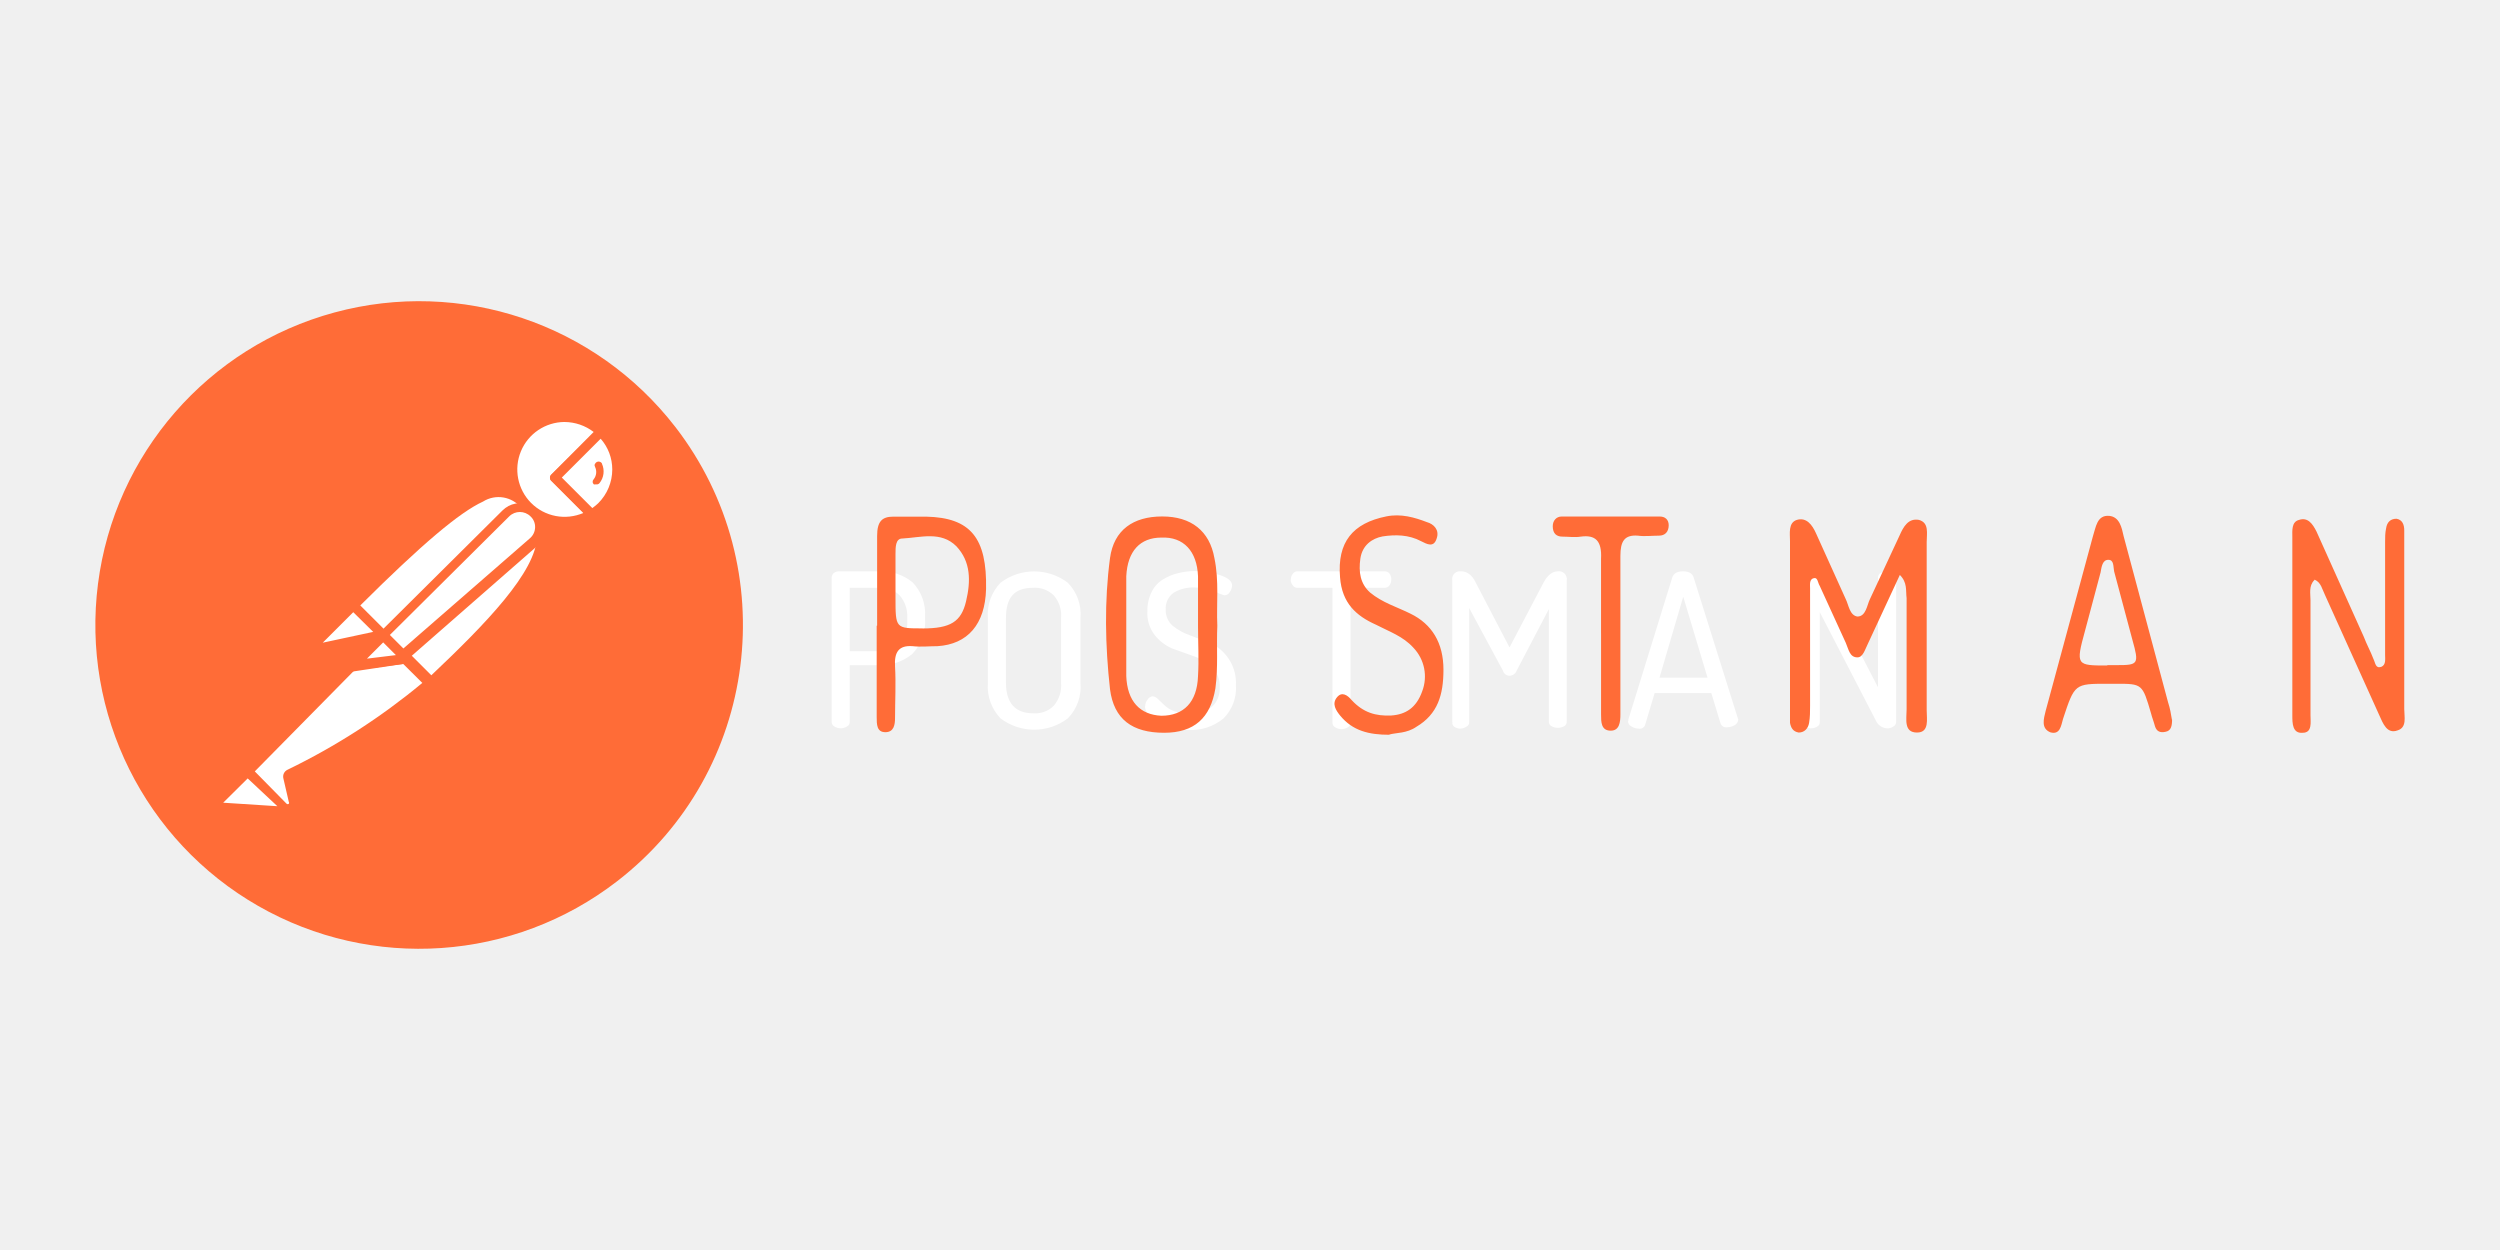
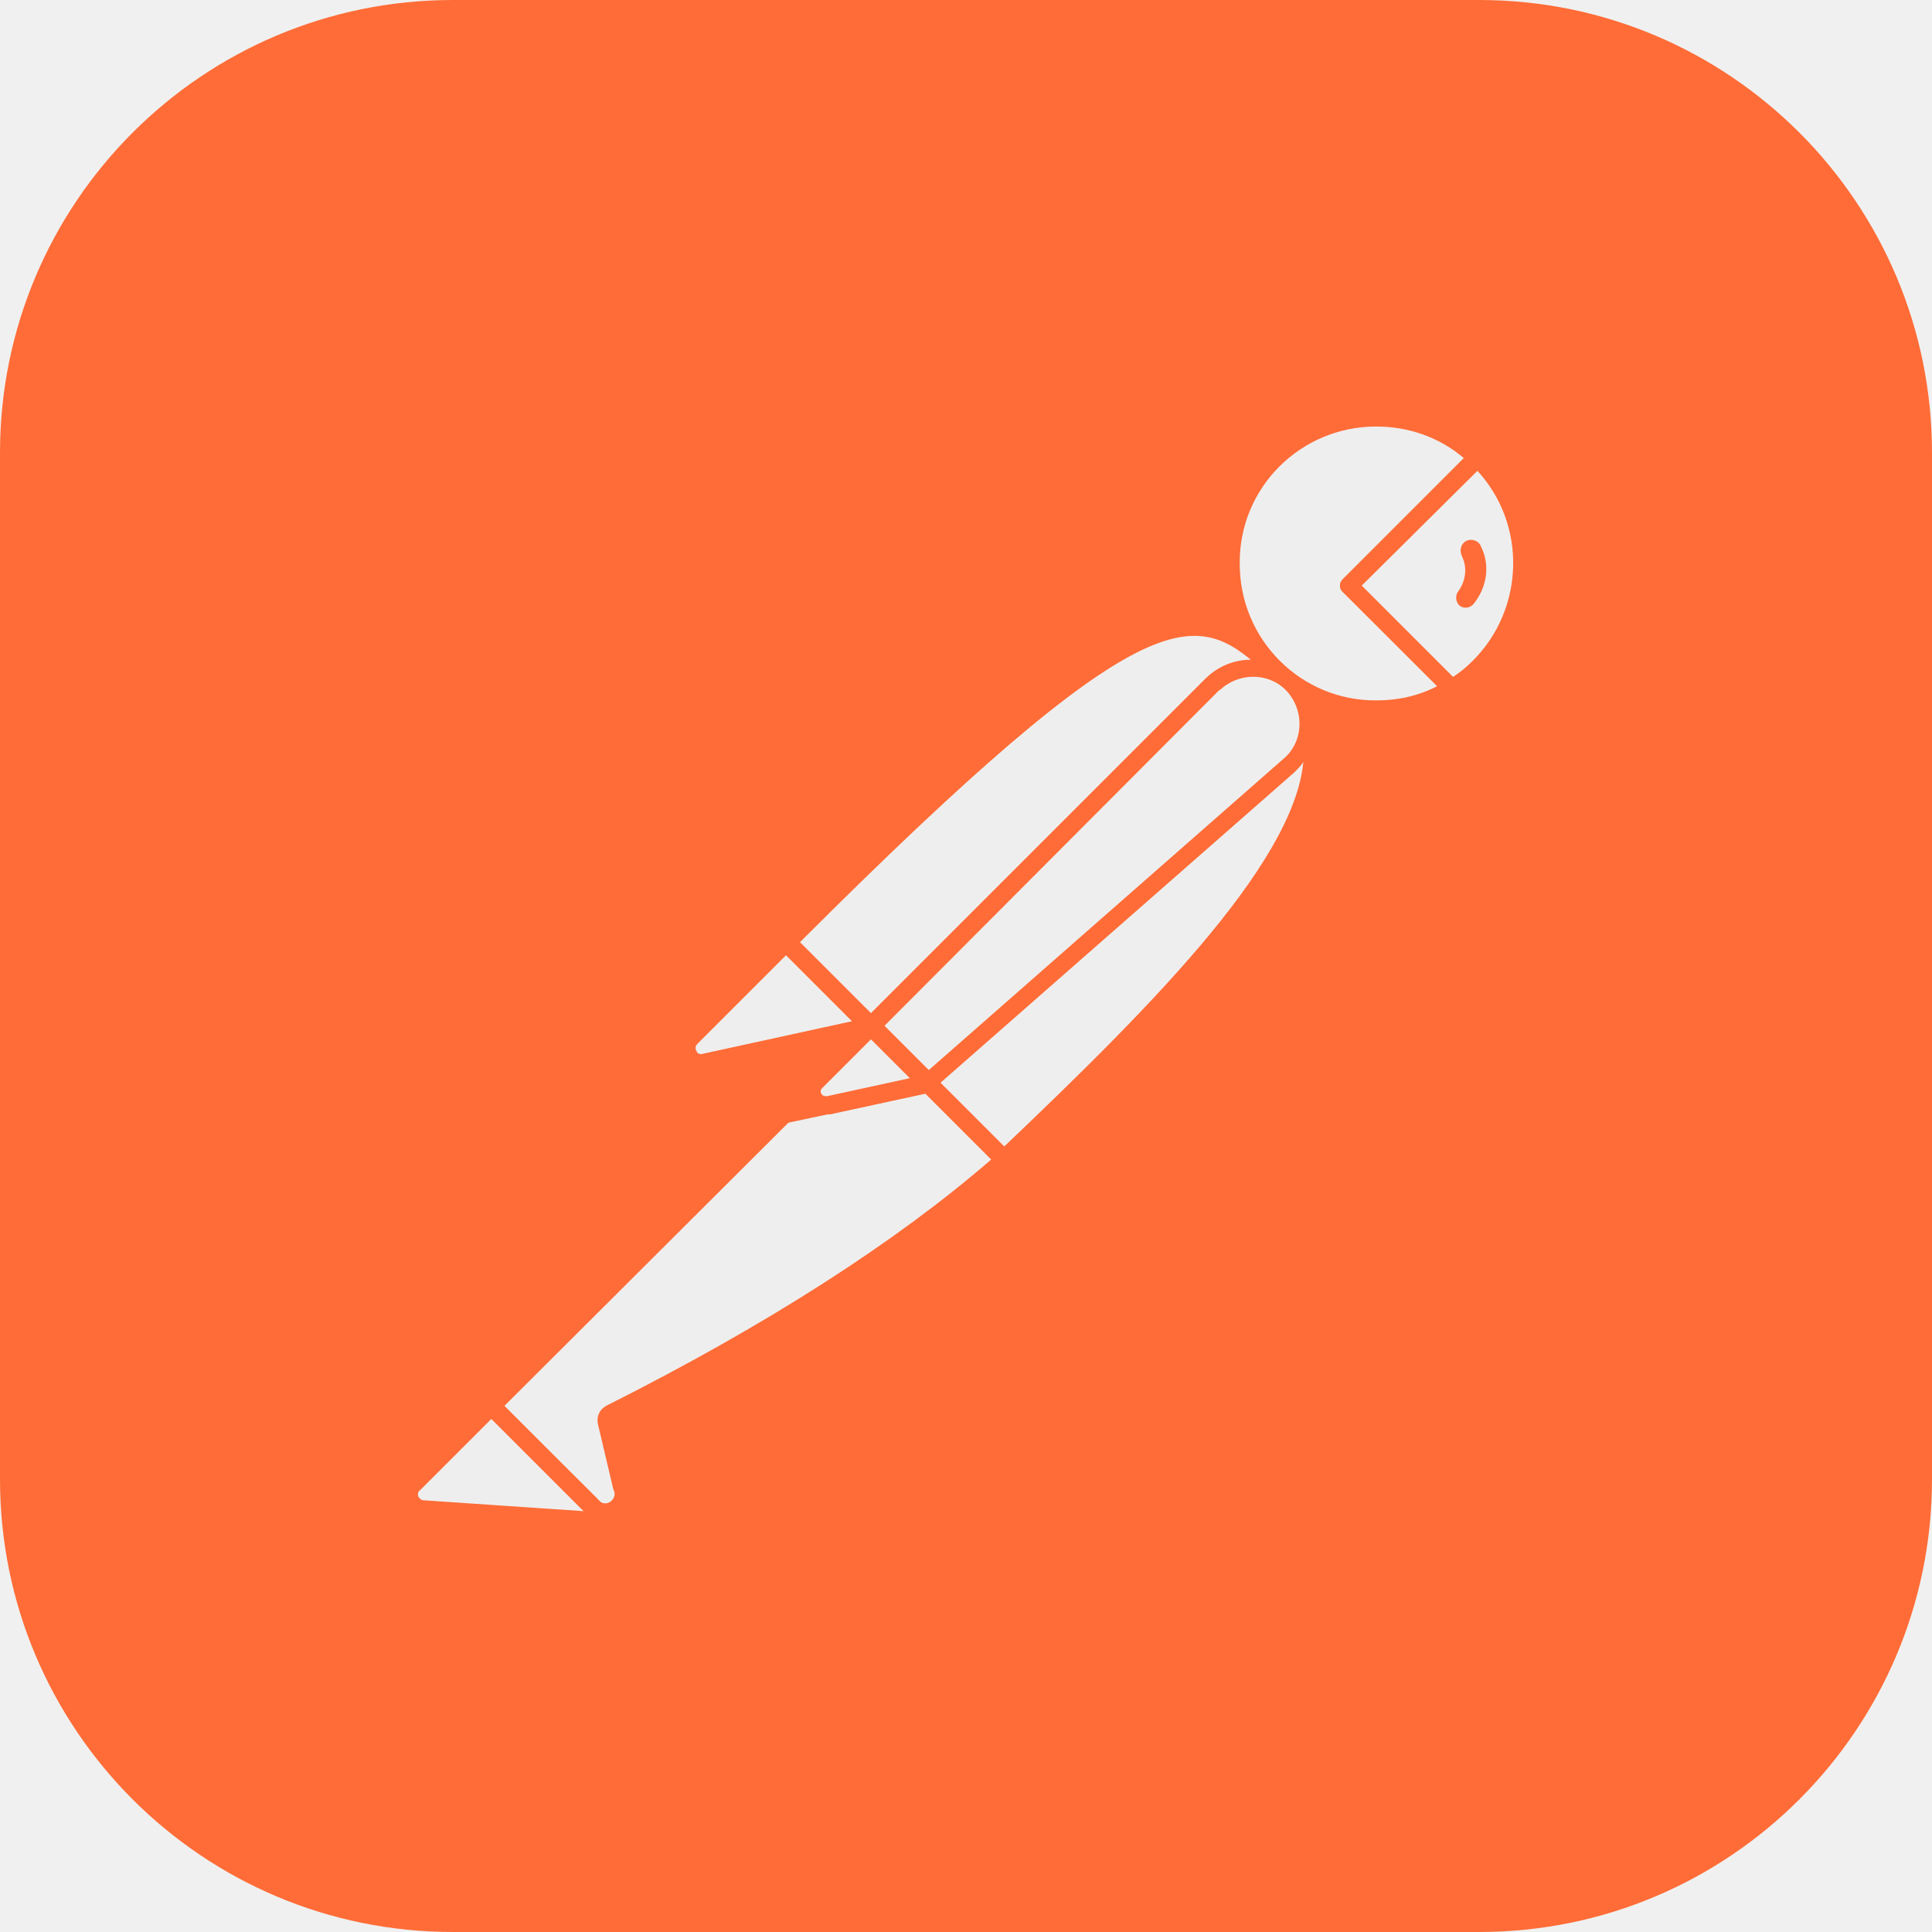
- <svg xmlns="http://www.w3.org/2000/svg" width="120" height="60">
-   <style>.C{fill:#fff}.D{fill:#ff6c37}</style>
-   <path d="M39.92 34.652v-6.93a.31.31 0 0 1 .091-.207.4.4 0 0 1 .259-.091h1.943c.578-.026 1.146.163 1.593.53.42.44.638 1.037.596 1.645v.09a2.19 2.19 0 0 1-.609 1.697c-.45.374-1.022.568-1.606.544h-1.4v2.72c.004.093-.046.18-.13.22a.57.57 0 0 1-.609 0c-.08-.043-.13-.128-.13-.22zm.868-3.393h1.4c.37.027.732-.105.997-.363.258-.306.388-.7.363-1.1v-.13a1.53 1.53 0 0 0-.363-1.088c-.265-.258-.628-.4-.997-.363h-1.4zm6.63 1.515v-3.108a2.19 2.19 0 0 1 .609-1.697 2.67 2.67 0 0 1 3.225 0c.443.448.666 1.07.61 1.697v3.108a2.15 2.15 0 0 1-.609 1.71 2.67 2.67 0 0 1-3.225 0 2.2 2.2 0 0 1-.609-1.71zm.868 0c0 .97.453 1.464 1.295 1.464.373.03.742-.1 1-.363a1.49 1.49 0 0 0 .35-1.101v-3.108a1.45 1.45 0 0 0-.35-1.088c-.268-.26-.637-.394-1-.363-.907 0-1.295.48-1.295 1.45zM54.97 33.9a.49.49 0 0 1 .117-.324c.053-.088.144-.145.246-.155.094.016.18.062.246.13l.298.285c.136.133.3.235.48.298a2.2 2.2 0 0 0 .764.13 1.62 1.62 0 0 0 1.049-.337c.263-.24.402-.59.376-.945.02-.342-.108-.677-.35-.92a2.24 2.24 0 0 0-.842-.544l-1.088-.39c-.33-.143-.62-.365-.842-.648-.248-.322-.372-.72-.35-1.127-.01-.327.062-.652.207-.945.12-.247.31-.454.544-.596a2.45 2.45 0 0 1 .712-.298 3.33 3.33 0 0 1 .803-.104c.414 0 .825.065 1.217.194s.583.298.583.492a.53.53 0 0 1-.104.311c-.05.104-.156.17-.272.168a2.76 2.76 0 0 1-.453-.181c-.303-.128-.63-.194-.958-.194a1.8 1.8 0 0 0-1.01.246.92.92 0 0 0-.389.816c-.01.297.113.582.337.777.255.205.544.363.855.466l1 .39a2.1 2.1 0 0 1 1.179 1.995c.042.6-.18 1.186-.61 1.606a2.45 2.45 0 0 1-1.645.544 2.9 2.9 0 0 1-1.541-.389c-.39-.26-.57-.518-.57-.75zm6.994-6.087a.4.4 0 0 1 .091-.272.26.26 0 0 1 .22-.117h4.196c.092-.003.18.04.233.117a.48.48 0 0 1 .078.272c.001.096-.026.19-.078.272s-.14.128-.233.13h-1.645v6.476c.001.092-.05.177-.13.22a.57.57 0 0 1-.609 0c-.08-.043-.13-.128-.13-.22v-6.476h-1.684a.26.26 0 0 1-.22-.117.48.48 0 0 1-.104-.285zm7.745 6.838v-6.787c-.02-.1.004-.203.062-.286s.148-.14.25-.154h.13c.26 0 .518.18.686.544l1.62 3.108 1.632-3.108c.194-.363.427-.544.686-.544.204-.03.394.108.427.31.013.033.013.07 0 .104v6.787c.01.094-.036.184-.117.233-.2.104-.42.104-.61 0-.088-.043-.14-.136-.13-.233v-5.388L72.8 32.19c-.054.147-.193.245-.35.246-.146-.006-.272-.105-.31-.246l-1.62-3.005v5.466a.22.22 0 0 1-.117.22c-.09.06-.19.095-.298.104-.106.002-.21-.03-.298-.09a.22.22 0 0 1-.091-.233zm8.457-.052c-.006-.026-.006-.052 0-.078l2.098-6.787c.065-.207.233-.31.518-.31s.466.104.518.31l2.137 6.812c-.01.11-.074.205-.168.26-.114.066-.244.102-.376.104-.137.02-.268-.063-.31-.194l-.44-1.45h-2.72l-.453 1.515c-.038.135-.173.22-.31.194-.124-.002-.245-.038-.35-.104-.104-.05-.17-.156-.168-.272zm1.49-2.072h2.305l-1.166-3.885zm6.8 2.124v-6.93c0-.194.13-.298.427-.298.133-.002.262.044.363.13.126.117.227.258.298.414l2.6 5.025v-5.27c-.001-.092.05-.177.13-.22.2-.104.42-.104.61 0 .08.043.13.128.13.22v6.93c.001.092-.05.177-.13.22-.087.06-.192.093-.298.09-.248-.013-.466-.17-.557-.4l-2.68-5.18v5.27a.22.22 0 0 1-.117.22.57.57 0 0 1-.609 0c-.1-.025-.165-.12-.155-.22z" class="C" />
-   <path d="M32.42 20.5c-3.842-4.976-10.304-7.146-16.37-5.5S5.504 21.787 4.704 28.022s2.234 12.34 7.69 15.464 12.255 2.656 17.23-1.188c6.8-5.248 8.03-15.006 2.798-21.797z" class="D" />
-   <path d="M25.362 24.36l-6.553 6.605-1.852-1.904c6.45-6.45 7.097-5.867 8.418-4.7z" class="C" />
-   <path d="M18.808 31.147c-.058-.001-.113-.025-.155-.065l-1.865-1.865c-.087-.1-.087-.233 0-.324 6.346-6.346 7.227-6.06 8.73-4.7.05.04.08.103.078.168.01.064-.015.128-.065.168l-6.553 6.553c-.046.042-.106.065-.168.065zm-1.528-2.072l1.528 1.528 6.217-6.217a1.4 1.4 0 0 0-1.839-.311c-1.127.518-2.94 2.046-5.906 5z" class="D" />
-   <path d="M20.686 32.792L18.9 30.98l6.553-6.476c1.76 1.723-.855 4.598-4.766 8.29z" class="C" />
-   <path d="M20.686 33.025c-.057-.005-.112-.027-.155-.065l-1.813-1.787c-.027-.066-.027-.14 0-.207-.02-.054-.02-.114 0-.168l6.553-6.553c.095-.09.242-.09.337 0 .43.395.666.958.648 1.54 0 1.748-1.995 3.95-5.388 7.162-.045.045-.105.072-.168.078zm-1.45-2.072l1.464 1.464c2.6-2.46 5.05-4.973 5.077-6.683.014-.363-.106-.718-.337-.997z" class="D" />
-   <path d="M17.008 29.1l1.295 1.295c.017.015.026.036.026.058s-.01.044-.026.058l-2.72.583a.26.26 0 0 1-.233-.44l1.593-1.58s.052 0 .078.026z" class="C" />
-   <path d="M15.506 31.355c-.176-.002-.337-.095-.427-.246a.49.49 0 0 1 .091-.583l1.58-1.593a.31.31 0 0 1 .414 0l1.295 1.295c.077.073.107.183.078.285s-.115.183-.22.207l-2.72.583zm1.45-1.97l-1.464 1.464 2.422-.518zm.13-.13z" class="D" />
-   <path d="M28.846 20.722c-.937-.902-2.408-.94-3.4-.086s-1.15 2.315-.388 3.37 2.208 1.35 3.325.68l-1.76-1.76z" class="C" />
-   <path d="M27.097 25.28c-1.1-.014-2.087-.685-2.504-1.704s-.186-2.188.588-2.972a2.77 2.77 0 0 1 3.885 0 .22.22 0 0 1 0 .337l-2.098 1.982 1.593 1.554a.22.22 0 0 1 .065.194c-.008.07-.046.13-.104.168a2.81 2.81 0 0 1-1.425.427zm0-5.025a2.28 2.28 0 0 0-1.606 3.885c.66.662 1.656.852 2.513.48l-1.528-1.528c-.05-.04-.078-.1-.078-.162s.03-.123.078-.162l2.02-2.033a2.32 2.32 0 0 0-1.399-.479z" class="D" />
-   <path d="M28.885 20.76l-2.202 2.202 1.76 1.76a2.68 2.68 0 0 0 .492-.363 2.59 2.59 0 0 0-.039-3.601z" class="C" />
-   <path d="M28.392 24.918c-.06.003-.116-.02-.155-.065l-1.76-1.76c-.05-.04-.078-.1-.078-.162s.03-.123.078-.162l2.202-2.163c.043-.065.116-.104.194-.104s.15.04.194.104a2.72 2.72 0 0 1 0 3.885c-.152.162-.327.3-.518.414-.048.024-.104.03-.155.013zm-1.425-1.995l1.464 1.464c.1-.07.196-.148.285-.233a2.29 2.29 0 0 0 .673-1.619 2.23 2.23 0 0 0-.557-1.476z" class="D" />
-   <path d="M25.634 24.633c-.364-.342-.93-.342-1.295 0l-5.867 5.854.97.984 6.217-5.44a.96.96 0 0 0-.013-1.399z" class="C" />
-   <path d="M19.39 31.704c-.058-.001-.113-.025-.155-.065l-.984-.984c-.087-.1-.087-.233 0-.324l5.867-5.828a1.19 1.19 0 0 1 2.033.881c-.013.327-.158.635-.4.855l-6.217 5.44a.22.22 0 0 1-.155.039zm-.686-1.217l.648.648 6.087-5.3a.71.71 0 0 0 .246-.518c.008-.2-.073-.395-.22-.53-.283-.282-.74-.282-1.023 0z" class="D" />
-   <path d="M13.926 37.157a.13.13 0 0 0 0 .155l.26 1.127c.022.134-.042.268-.16.335s-.267.052-.37-.037l-1.774-1.7 5.53-5.57h1.917l1.295 1.295c-2.02 1.767-4.273 3.248-6.696 4.404z" class="C" />
-   <path d="M13.81 39.06c-.147-.003-.286-.063-.39-.168l-1.684-1.684c-.05-.04-.078-.1-.078-.162s.03-.123.078-.162l5.57-5.57a.22.22 0 0 1 .117-.065h1.943c.05-.018.105-.018.155 0l1.295 1.295c.05.046.074.114.065.18.002.065-.027.128-.078.168l-.104.09a31.73 31.73 0 0 1-6.644 4.261l.26 1.036c.04.164.002.337-.1.47s-.26.213-.43.216zm-1.58-2.033l1.528 1.554c.03.026.074.026.104 0 .02-.027.02-.064 0-.09l-.26-1.127c-.042-.167.04-.34.194-.414a31.85 31.85 0 0 0 6.476-4.17L19.2 31.717h-1.736zm1.865.233z" class="D" />
-   <path d="M10.545 38.36l1.295-1.295 1.995 1.995-3.173-.22a.26.26 0 0 1-.117-.479z" class="C" />
-   <path d="M13.874 39.255l-3.16-.22a.49.49 0 0 1-.311-.829l1.295-1.295c.1-.087.233-.087.324 0l1.982 1.982a.22.22 0 0 1 0 .259c-.03.048-.076.085-.13.104zm-3.16-.725l2.6.168-1.425-1.334z" class="D" />
-   <path d="M19.508 31.614l-2.616.39 1.515-1.502z" class="C" />
-   <path d="M16.892 32.26a.22.22 0 0 1-.207-.13.22.22 0 0 1 0-.259l1.502-1.515c.095-.09.242-.09.337 0l1.1 1.1a.22.22 0 0 1 0 .233.22.22 0 0 1-.181.168l-2.6.39zm1.515-1.425l-.842.842 1.45-.22z" class="D" />
-   <path d="M19.508 31.614l-1.813.233c-.1.023-.204-.023-.255-.112s-.037-.202.034-.276l.945-.945z" class="C" />
-   <path d="M17.63 32.093a.48.48 0 0 1-.414-.246c-.102-.182-.07-.4.078-.557l.945-.945c.095-.09.242-.09.337 0l1.1 1.1c.067.063.1.16.06.247s-.1.147-.202.154l-1.813.233zm0-.48l1.373-.168-.61-.61-.777.777zm11.268-9.364c-.05-.085-.156-.118-.246-.078-.043.022-.076.06-.1.107s-.01.096.013.14c.09.19.066.417-.065.583-.034.032-.053.076-.053.123s.02.09.053.123c.033.013.07.013.104 0 .06.016.126-.004.168-.052.218-.266.263-.634.117-.945zm62.288 5.362l-1.53 3.295c-.14.278-.233.648-.5.648-.372 0-.417-.372-.557-.695l-1.252-2.737c-.093-.14-.093-.417-.278-.372-.233.047-.185.324-.185.5v5.613c0 .278 0 .557-.047.835s-.233.464-.5.464c-.278-.047-.372-.233-.417-.464v-8.722c0-.372-.093-.88.324-1.02.464-.14.742.233.927.648l1.425 3.155c.14.278.185.777.557.835.417 0 .464-.557.604-.835l1.425-3.062c.185-.417.417-.835.927-.742.5.14.372.648.372 1.067v8.073c0 .417.14 1.067-.464 1.067-.648 0-.5-.648-.5-1.114v-5.336c-.047-.372.047-.742-.324-1.114zm19.903.233c-.278.278-.185.648-.185.974v5.52c0 .324.093.835-.372.835-.5.047-.5-.464-.5-.835v-8.548c0-.324-.047-.742.324-.835.417-.14.648.185.835.557l2.273 5.058c.14.372.324.695.464 1.067.093.185.093.464.372.372.233-.093.185-.372.185-.557v-5.44c0-.233 0-.417.047-.648.047-.324.233-.464.5-.464.278.047.372.278.372.557v8.583c0 .372.14.88-.324 1.02-.5.185-.695-.324-.88-.742l-2.598-5.753c-.14-.278-.185-.604-.5-.742zm-52.657 2.18c-.047 1.02.047 1.995-.093 3.015-.233 1.425-1.02 2.134-2.46 2.134-1.53 0-2.413-.648-2.598-2.088-.233-2.088-.278-4.222 0-6.3.185-1.347 1.114-1.995 2.505-1.995s2.273.695 2.505 1.995c.233 1.114.093 2.18.14 3.247zm-.927 0V27.66c-.047-1.204-.695-1.904-1.76-1.856-1.02 0-1.624.648-1.684 1.856v4.792c.047 1.204.648 1.856 1.684 1.904 1.067 0 1.716-.648 1.76-1.904.047-.777 0-1.577 0-2.413zm46.755 4.5c0 .324-.047.557-.324.604-.233.047-.417 0-.5-.278-.047-.185-.14-.417-.185-.604-.417-1.425-.417-1.425-1.684-1.425h-.407c-1.577 0-1.577 0-2.134 1.684-.093.324-.14.777-.604.648-.464-.185-.324-.648-.233-1.02l2.273-8.398c.14-.417.185-1.02.777-.974.5.047.604.557.695.974l2.134 7.978c.093.278.14.557.185.835zm-3.108-2.598h.464c1.02 0 1.067-.047.742-1.204l-.88-3.294c-.047-.233 0-.557-.278-.557s-.324.324-.372.604l-.742 2.785c-.464 1.684-.417 1.684 1.067 1.684zm-59.05-1.9v-4.3c0-.695.233-.927.777-.927h1.577c2.134.047 2.923 1.02 2.875 3.48-.047 1.684-.88 2.645-2.33 2.737-.417 0-.777.047-1.204 0-.648-.047-.88.278-.835.974.047.835 0 1.684 0 2.46 0 .324-.047.695-.464.695s-.417-.372-.417-.742V30.04zm2.18.14c1.347 0 1.856-.324 2.088-1.3s.233-1.904-.464-2.645c-.742-.742-1.716-.417-2.598-.372-.324 0-.324.417-.324.742v2.088c0 1.484 0 1.484 1.3 1.484zm22.406 5.103c-.974 0-1.76-.185-2.366-.927-.185-.233-.417-.557-.14-.88.233-.278.5-.093.695.14.557.604 1.16.777 1.904.742.695-.047 1.204-.372 1.484-1.16.275-.718.113-1.53-.417-2.088-.5-.557-1.16-.777-1.81-1.114-.927-.417-1.624-1.02-1.716-2.273-.14-1.684.604-2.598 2.228-2.923.695-.14 1.347.047 1.948.278.324.093.604.372.464.777-.14.464-.464.278-.742.14-.604-.324-1.252-.324-1.856-.233-.5.093-.974.417-1.067 1.067s0 1.204.464 1.624c.604.5 1.3.695 1.948 1.02 1.02.5 1.577 1.392 1.577 2.69 0 1.204-.278 2.134-1.3 2.737-.464.324-.974.278-1.3.372zm10.162-4.872v-3.572c.047-.88-.278-1.16-.974-1.067-.278.047-.604 0-.88 0s-.464-.14-.464-.5c0-.278.185-.464.417-.464h4.732c.233 0 .417.14.417.417 0 .324-.185.5-.464.5-.324 0-.695.047-1.02 0-.648-.047-.835.278-.835.974v7.61c0 .372-.047.777-.464.777-.464 0-.464-.417-.464-.777v-3.885z" class="D" />
+ <svg xmlns="http://www.w3.org/2000/svg" width="256" height="256" viewBox="0 0 256 256" fill="none">
+   <rect width="256" height="256" rx="60" fill="#FF6C37" />
+   <path d="M169.061 88.612L118.521 139.153L104.268 124.901C153.971 75.199 158.882 79.51 169.061 88.612Z" fill="#EEEEEE" />
+   <path d="M118.521 140.35C118.161 140.35 117.922 140.231 117.682 139.991L103.31 125.739C102.831 125.26 102.831 124.542 103.31 124.063C153.851 73.521 159.12 78.312 169.78 87.893C170.02 88.133 170.139 88.372 170.139 88.732C170.139 89.091 170.02 89.331 169.78 89.569L119.239 139.991C119.12 140.231 118.76 140.35 118.521 140.35ZM105.945 124.901L118.521 137.476L167.265 88.732C158.403 80.827 152.414 78.432 105.945 124.901Z" fill="#FF6C37" />
+   <path d="M133.012 153.645L119.239 139.872L169.78 89.332C183.314 102.984 163.073 125.141 133.012 153.645Z" fill="#EEEEEE" />
+   <path d="M133.012 154.843C132.652 154.843 132.414 154.723 132.174 154.483L118.401 140.71C118.161 140.471 118.161 140.231 118.161 139.872C118.161 139.512 118.281 139.273 118.521 139.033L169.061 88.493C169.54 88.013 170.259 88.013 170.738 88.493C173.852 91.367 175.529 95.439 175.409 99.63C175.17 112.924 160.079 129.811 133.97 154.483C133.611 154.723 133.251 154.843 133.012 154.843ZM120.916 139.872C128.58 147.656 131.815 150.771 133.012 151.968C153.133 132.806 172.654 113.164 172.774 99.63C172.894 96.517 171.697 93.403 169.66 91.007L120.916 139.872Z" fill="#FF6C37" />
+   <path d="M104.508 125.26L114.688 135.44C114.927 135.68 114.927 135.919 114.688 136.159C114.568 136.279 114.568 136.279 114.449 136.279L93.369 140.83C92.292 140.95 91.334 140.231 91.094 139.153C90.974 138.554 91.214 137.956 91.573 137.596L103.789 125.38C104.029 125.14 104.388 125.02 104.508 125.26Z" fill="#EEEEEE" />
+   <path d="M93.01 142.028C91.214 142.028 89.896 140.59 89.896 138.793C89.896 137.956 90.256 137.117 90.855 136.518L103.07 124.302C103.789 123.703 104.748 123.703 105.466 124.302L115.646 134.482C116.364 135.081 116.364 136.159 115.646 136.877C115.406 137.117 115.167 137.237 114.807 137.357L93.729 141.908C93.489 141.908 93.249 142.028 93.01 142.028ZM104.149 126.577L92.412 138.314C92.172 138.554 92.052 138.913 92.292 139.272C92.412 139.632 92.77 139.752 93.13 139.632L112.891 135.32L104.149 126.577Z" fill="#FF6C37" />
+   <path d="M195.769 60.588C188.104 53.163 175.768 53.402 168.342 61.187C160.917 68.971 161.157 81.187 168.941 88.613C175.289 94.721 184.871 95.799 192.416 91.248L178.762 77.594L195.769 60.588Z" fill="#EEEEEE" />
+   <path d="M182.355 95.2C170.978 95.2 161.756 85.978 161.756 74.6C161.756 63.222 170.978 54 182.355 54C187.625 54 192.775 56.036 196.607 59.749C196.847 59.989 196.967 60.228 196.967 60.587C196.967 60.947 196.847 61.186 196.607 61.426L180.439 77.594L193.134 90.289C193.614 90.768 193.614 91.487 193.134 91.966C193.015 92.086 193.015 92.086 192.895 92.206C189.781 94.121 186.068 95.2 182.355 95.2ZM182.355 56.516C172.295 56.516 164.151 64.659 164.271 74.72C164.271 84.781 172.414 92.924 182.475 92.805C185.23 92.805 187.984 92.206 190.499 90.888L177.924 78.433C177.684 78.193 177.565 77.953 177.565 77.594C177.565 77.235 177.684 76.995 177.924 76.756L193.973 60.707C190.739 57.953 186.667 56.516 182.355 56.516Z" fill="#FF6C37" />
+   <path d="M196.128 60.947L195.889 60.708L178.762 77.594L192.296 91.128C193.614 90.289 194.93 89.332 196.009 88.254C203.673 80.708 203.673 68.492 196.128 60.947Z" fill="#EEEEEE" />
+   <path d="M192.416 92.445C192.056 92.445 191.817 92.325 191.577 92.085L177.924 78.432C177.684 78.192 177.565 77.953 177.565 77.594C177.565 77.234 177.684 76.995 177.924 76.755L194.93 59.748C195.41 59.269 196.128 59.269 196.607 59.748L196.967 59.988C204.991 68.012 204.991 80.947 197.087 89.092C195.889 90.289 194.571 91.367 193.134 92.205C192.775 92.325 192.536 92.445 192.416 92.445ZM180.439 77.594L192.536 89.69C193.494 89.092 194.452 88.253 195.17 87.534C201.997 80.707 202.356 69.57 195.769 62.384L180.439 77.594Z" fill="#FF6C37" />
+   <path d="M171.098 90.767C168.223 87.893 163.552 87.893 160.678 90.767L115.526 135.919L123.072 143.464L170.858 101.547C173.972 98.911 174.211 94.24 171.577 91.127C171.337 91.007 171.217 90.887 171.098 90.767Z" fill="#EEEEEE" />
+   <path d="M122.952 144.662C122.593 144.662 122.353 144.542 122.113 144.303L114.568 136.758C114.089 136.279 114.089 135.56 114.568 135.081L159.719 89.929C163.073 86.576 168.462 86.576 171.816 89.929C175.17 93.283 175.17 98.672 171.816 102.026C171.697 102.146 171.577 102.265 171.457 102.385L123.67 144.303C123.551 144.542 123.311 144.662 122.952 144.662ZM117.203 135.919L123.072 141.788L170.02 100.588C172.654 98.432 172.894 94.48 170.738 91.846C168.582 89.211 164.63 88.972 161.995 91.127C161.876 91.247 161.756 91.366 161.516 91.486L117.203 135.919Z" fill="#FF6C37" />
+   <path d="M80.914 187.3C80.435 187.539 80.195 188.018 80.315 188.497L82.351 197.121C82.831 198.318 82.112 199.756 80.794 200.115C79.836 200.474 78.758 200.115 78.16 199.397L64.985 186.342L107.981 143.346L122.832 143.585L132.892 153.646C130.497 155.682 116.005 169.694 80.914 187.3Z" fill="#EEEEEE" />
+   <path d="M79.956 201.311C78.998 201.311 78.04 200.952 77.441 200.234L64.386 187.179C64.147 186.94 64.027 186.7 64.027 186.341C64.027 185.982 64.147 185.742 64.386 185.502L107.382 142.507C107.622 142.267 107.981 142.147 108.221 142.147L123.072 142.387C123.431 142.387 123.67 142.507 123.909 142.746L133.97 152.806C134.21 153.046 134.329 153.405 134.329 153.764C134.329 154.124 134.21 154.363 133.85 154.603L133.012 155.322C120.317 166.459 103.07 177.598 81.633 188.257L83.669 196.76C84.028 198.317 83.31 199.994 81.872 200.832C81.153 201.191 80.555 201.311 79.956 201.311ZM66.781 186.341L79.118 198.557C79.476 199.156 80.195 199.395 80.794 199.036C81.393 198.677 81.633 197.958 81.273 197.359L79.238 188.736C78.998 187.658 79.476 186.7 80.435 186.221C101.633 175.562 118.76 164.544 131.335 153.645L122.473 144.782L108.7 144.542L66.781 186.341Z" fill="#FF6C37" />
+   <path d="M54.805 196.641L65.105 186.341L80.435 201.671L56.003 199.995C54.925 199.875 54.206 198.917 54.326 197.838C54.326 197.359 54.446 196.88 54.805 196.641Z" fill="#EEEEEE" />
+   <path d="M80.435 202.749L55.883 201.072C54.086 200.952 52.888 199.396 53.008 197.599C53.128 196.88 53.368 196.162 53.967 195.683L64.267 185.383C64.746 184.904 65.465 184.904 65.943 185.383L81.273 200.713C81.633 201.072 81.752 201.551 81.513 202.031C81.273 202.51 80.914 202.749 80.435 202.749ZM65.105 188.018L55.644 197.479C55.284 197.719 55.284 198.318 55.644 198.557C55.763 198.677 55.883 198.797 56.123 198.797L77.321 200.234L65.105 188.018Z" fill="#FF6C37" />
+   <path d="M103.789 148.855C103.07 148.855 102.591 148.256 102.591 147.657C102.591 147.298 102.711 147.059 102.951 146.819L114.568 135.202C115.047 134.722 115.766 134.722 116.245 135.202L123.79 142.747C124.149 143.106 124.269 143.465 124.149 143.945C124.029 144.304 123.67 144.663 123.192 144.783L104.029 148.855C103.909 148.855 103.789 148.855 103.789 148.855ZM115.406 137.717L107.502 145.622L120.436 142.866L115.406 137.717Z" fill="#FF6C37" />
+   <path d="M122.832 143.584L109.658 146.459C108.7 146.699 107.741 146.1 107.502 145.142C107.382 144.543 107.502 143.944 107.981 143.465L115.286 136.159L122.832 143.584Z" fill="#EEEEEE" />
+   <path d="M109.418 147.657C107.741 147.657 106.424 146.34 106.424 144.663C106.424 143.825 106.783 143.106 107.262 142.508L114.568 135.202C115.047 134.722 115.766 134.722 116.245 135.202L123.79 142.747C124.149 143.106 124.269 143.465 124.149 143.945C124.029 144.304 123.67 144.663 123.192 144.783L110.017 147.657C109.778 147.657 109.538 147.657 109.418 147.657ZM115.406 137.717L108.939 144.184C108.7 144.424 108.7 144.663 108.819 144.903C108.939 145.142 109.179 145.262 109.538 145.262L120.556 142.866L115.406 137.717Z" fill="#FF6C37" />
+   <path d="M196.248 72.443C196.009 71.725 195.17 71.366 194.451 71.606C193.733 71.844 193.374 72.683 193.614 73.402C193.614 73.522 193.733 73.641 193.733 73.761C194.451 75.198 194.213 76.995 193.254 78.312C192.775 78.911 192.895 79.75 193.374 80.229C193.973 80.707 194.811 80.588 195.29 79.989C197.087 77.713 197.446 74.839 196.248 72.443Z" fill="#FF6C37" />
</svg>
